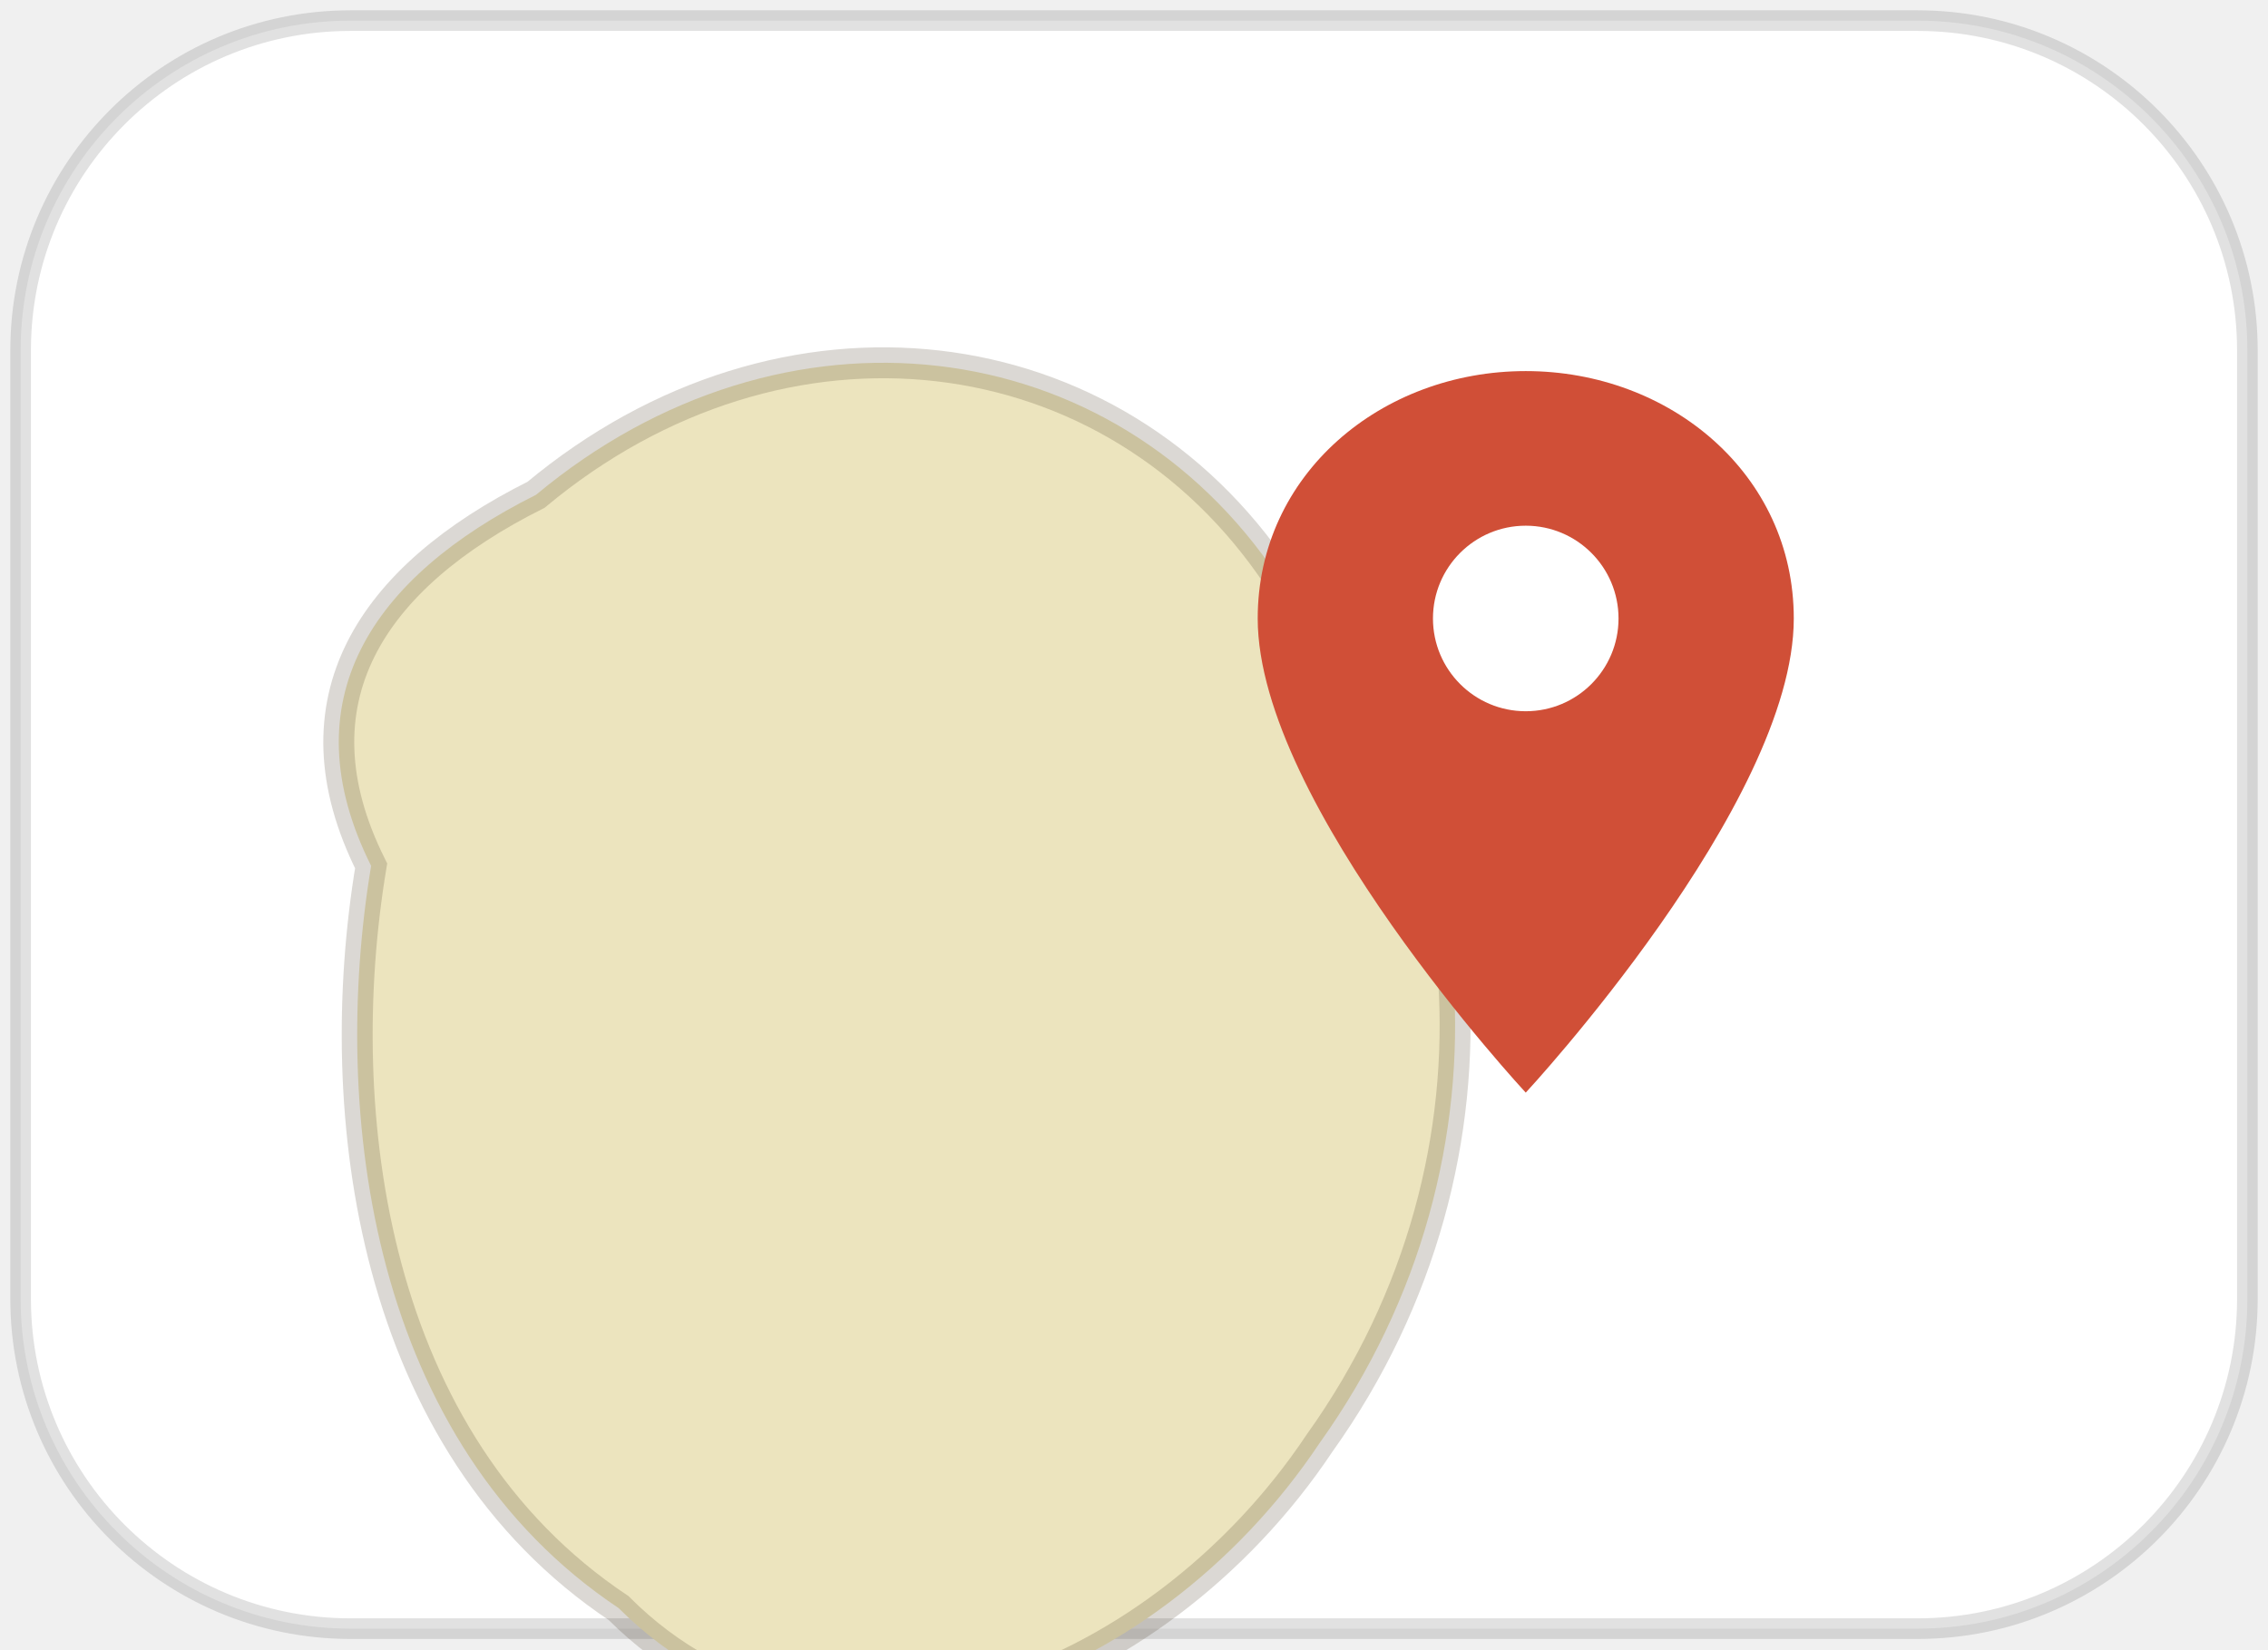
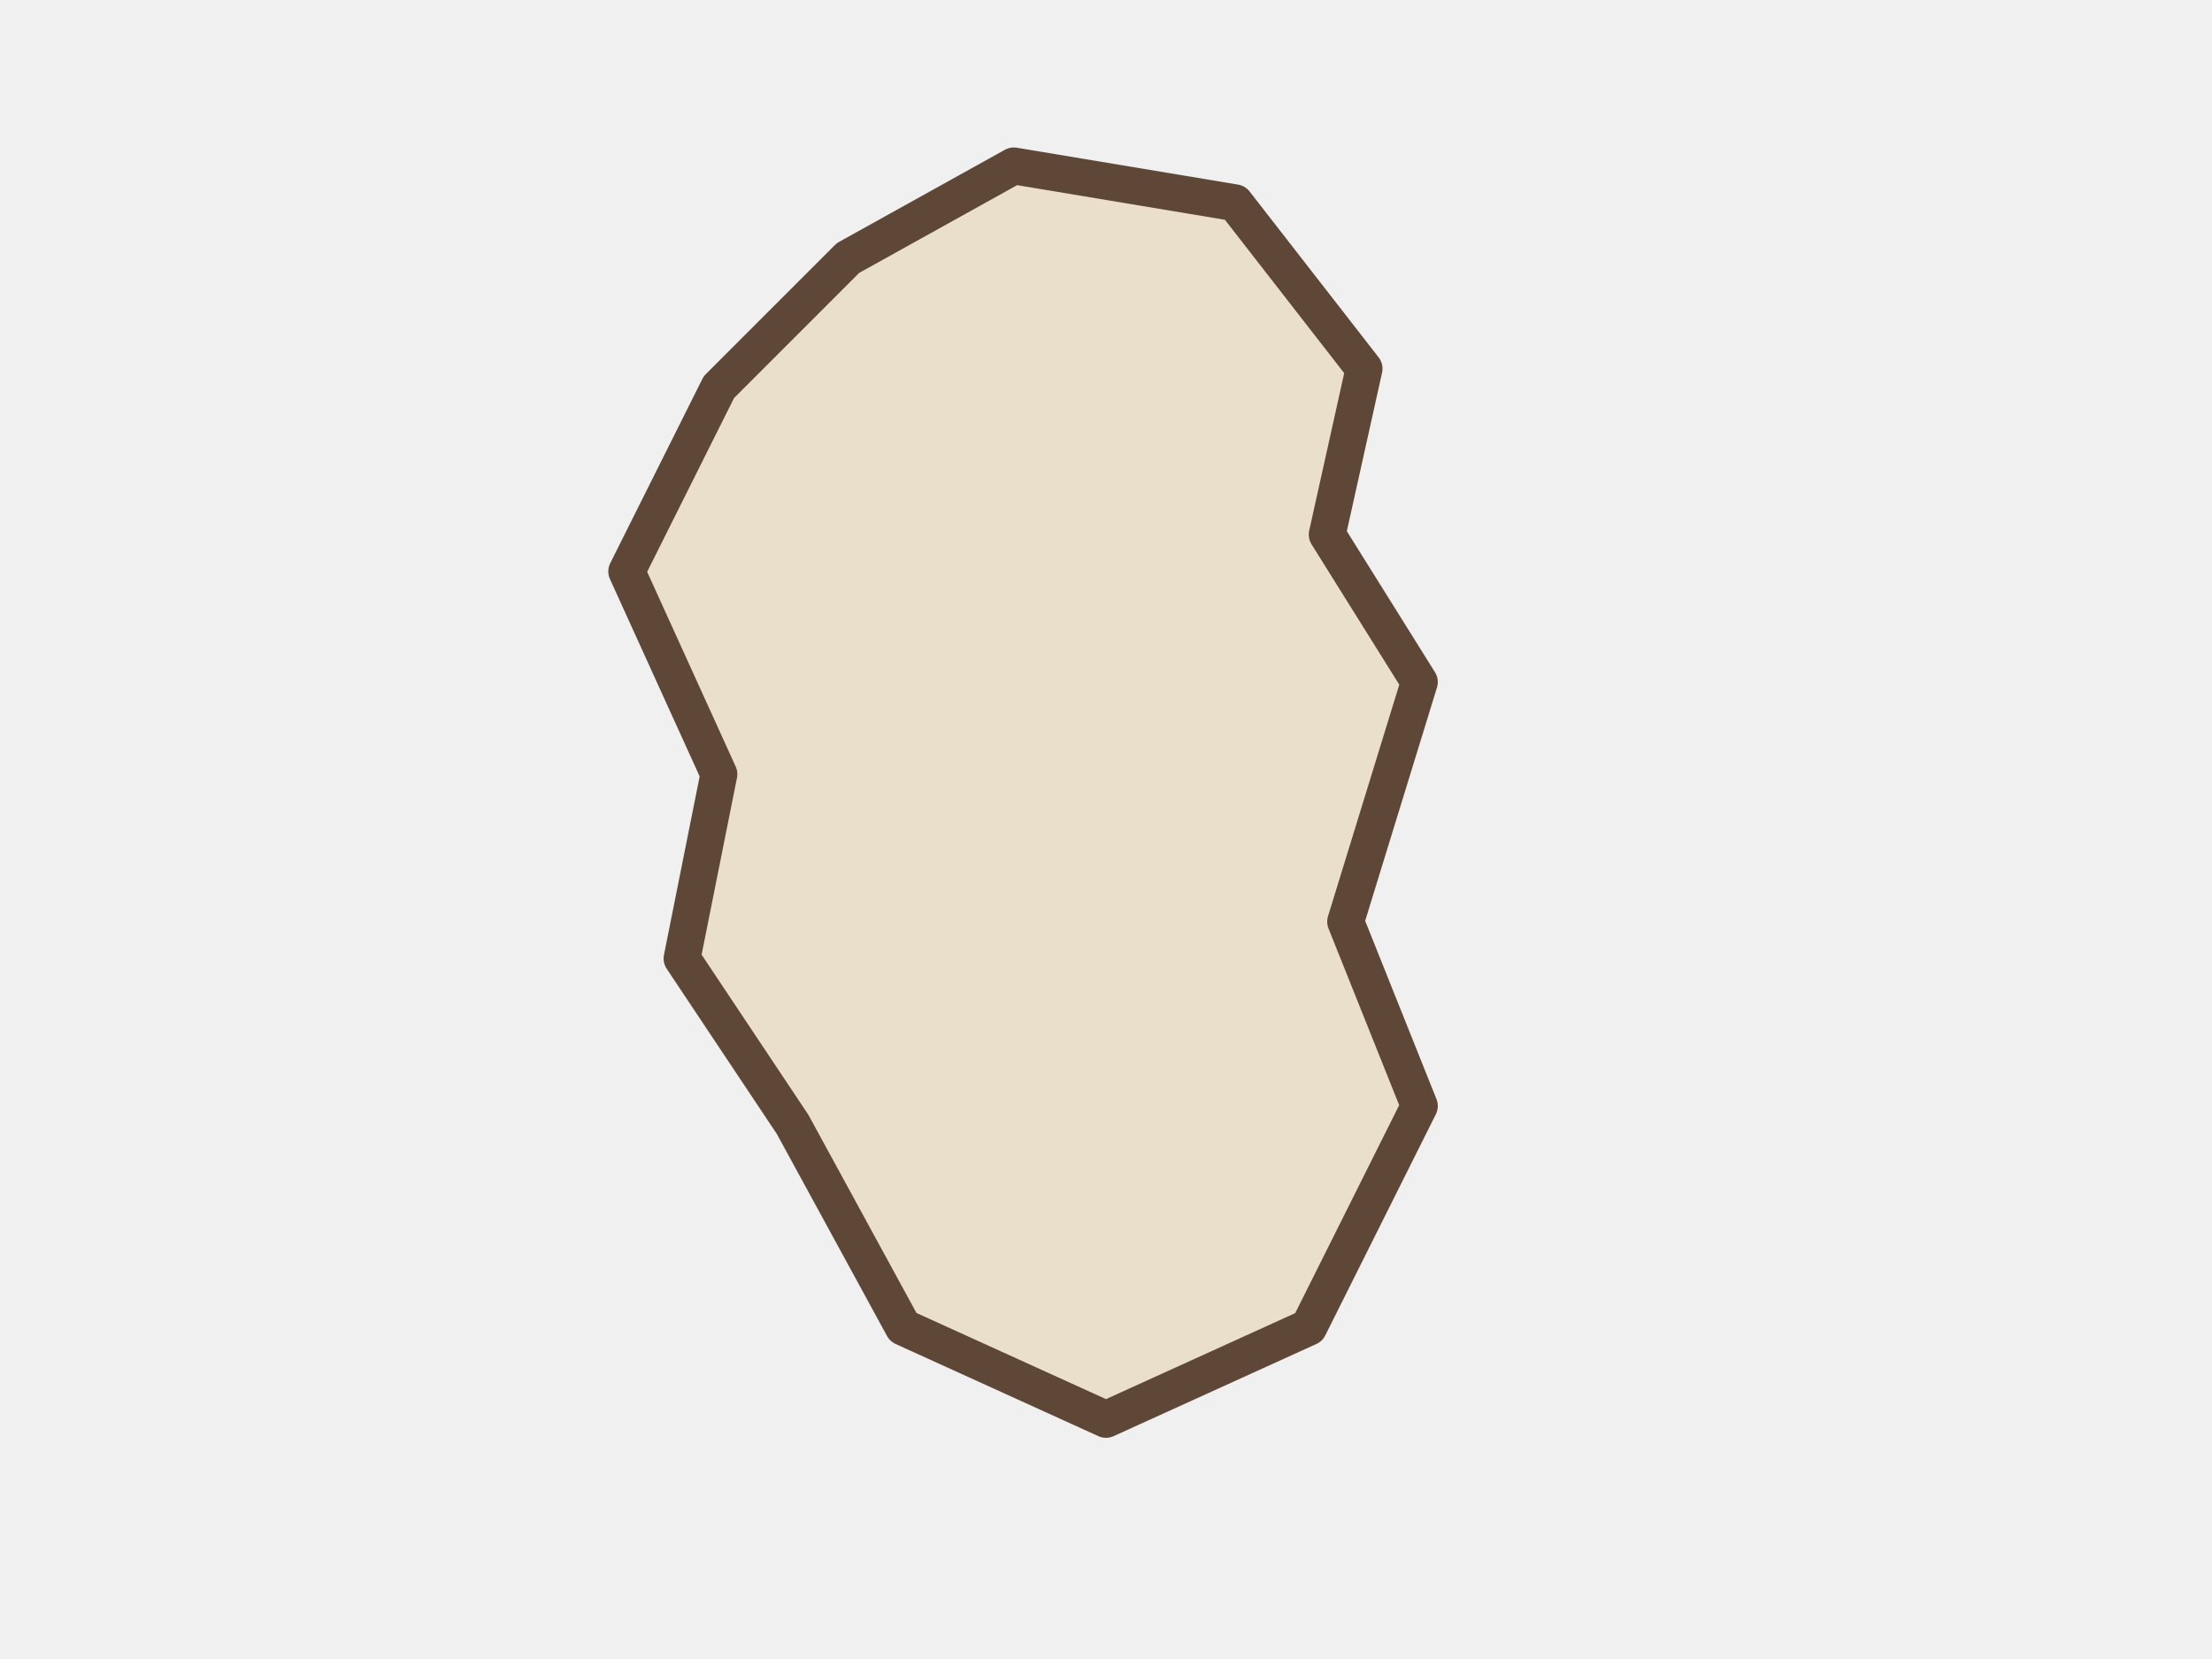
- <svg xmlns="http://www.w3.org/2000/svg" viewBox="0 0 110 80">
-   <rect x="1" y="1" width="108" height="78" rx="16" fill="white" stroke="rgba(0,0,0,.12)" />
-   <path d="M26 24 C38 14,54 16,62 28 C72 38,74 56,64 70 C56 82,40 88,30 78 C18 70,16 54,18 42 C14 34,18 28,26 24 Z" fill="#ece4be" stroke="rgba(60,40,20,.18)" stroke-width="1.5" />
-   <path d="M74 18c7 0 13 5 13 12 0 9-13 23-13 23S61 39 61 30c0-7 6-12 13-12z" fill="#d04f37" />
-   <circle cx="74" cy="30" r="4.5" fill="white" />
+ <svg xmlns="http://www.w3.org/2000/svg" viewBox="0 0 240 180" role="img" aria-label="Map outline of de">
+   <rect width="240" height="180" fill="none" />
+   <g fill="#eadfca" stroke="#5e4736" stroke-width="4" stroke-linejoin="round" stroke-linecap="round">
+     <path d="M110 18 L134 22 L148 40 L144 58 L154 74 L146 100 L154 120 L142 144 L120 154 L98 144 L86 122 L74 104 L78 84 L68 62 L78 42 L92 28 Z" />
+   </g>
</svg>
